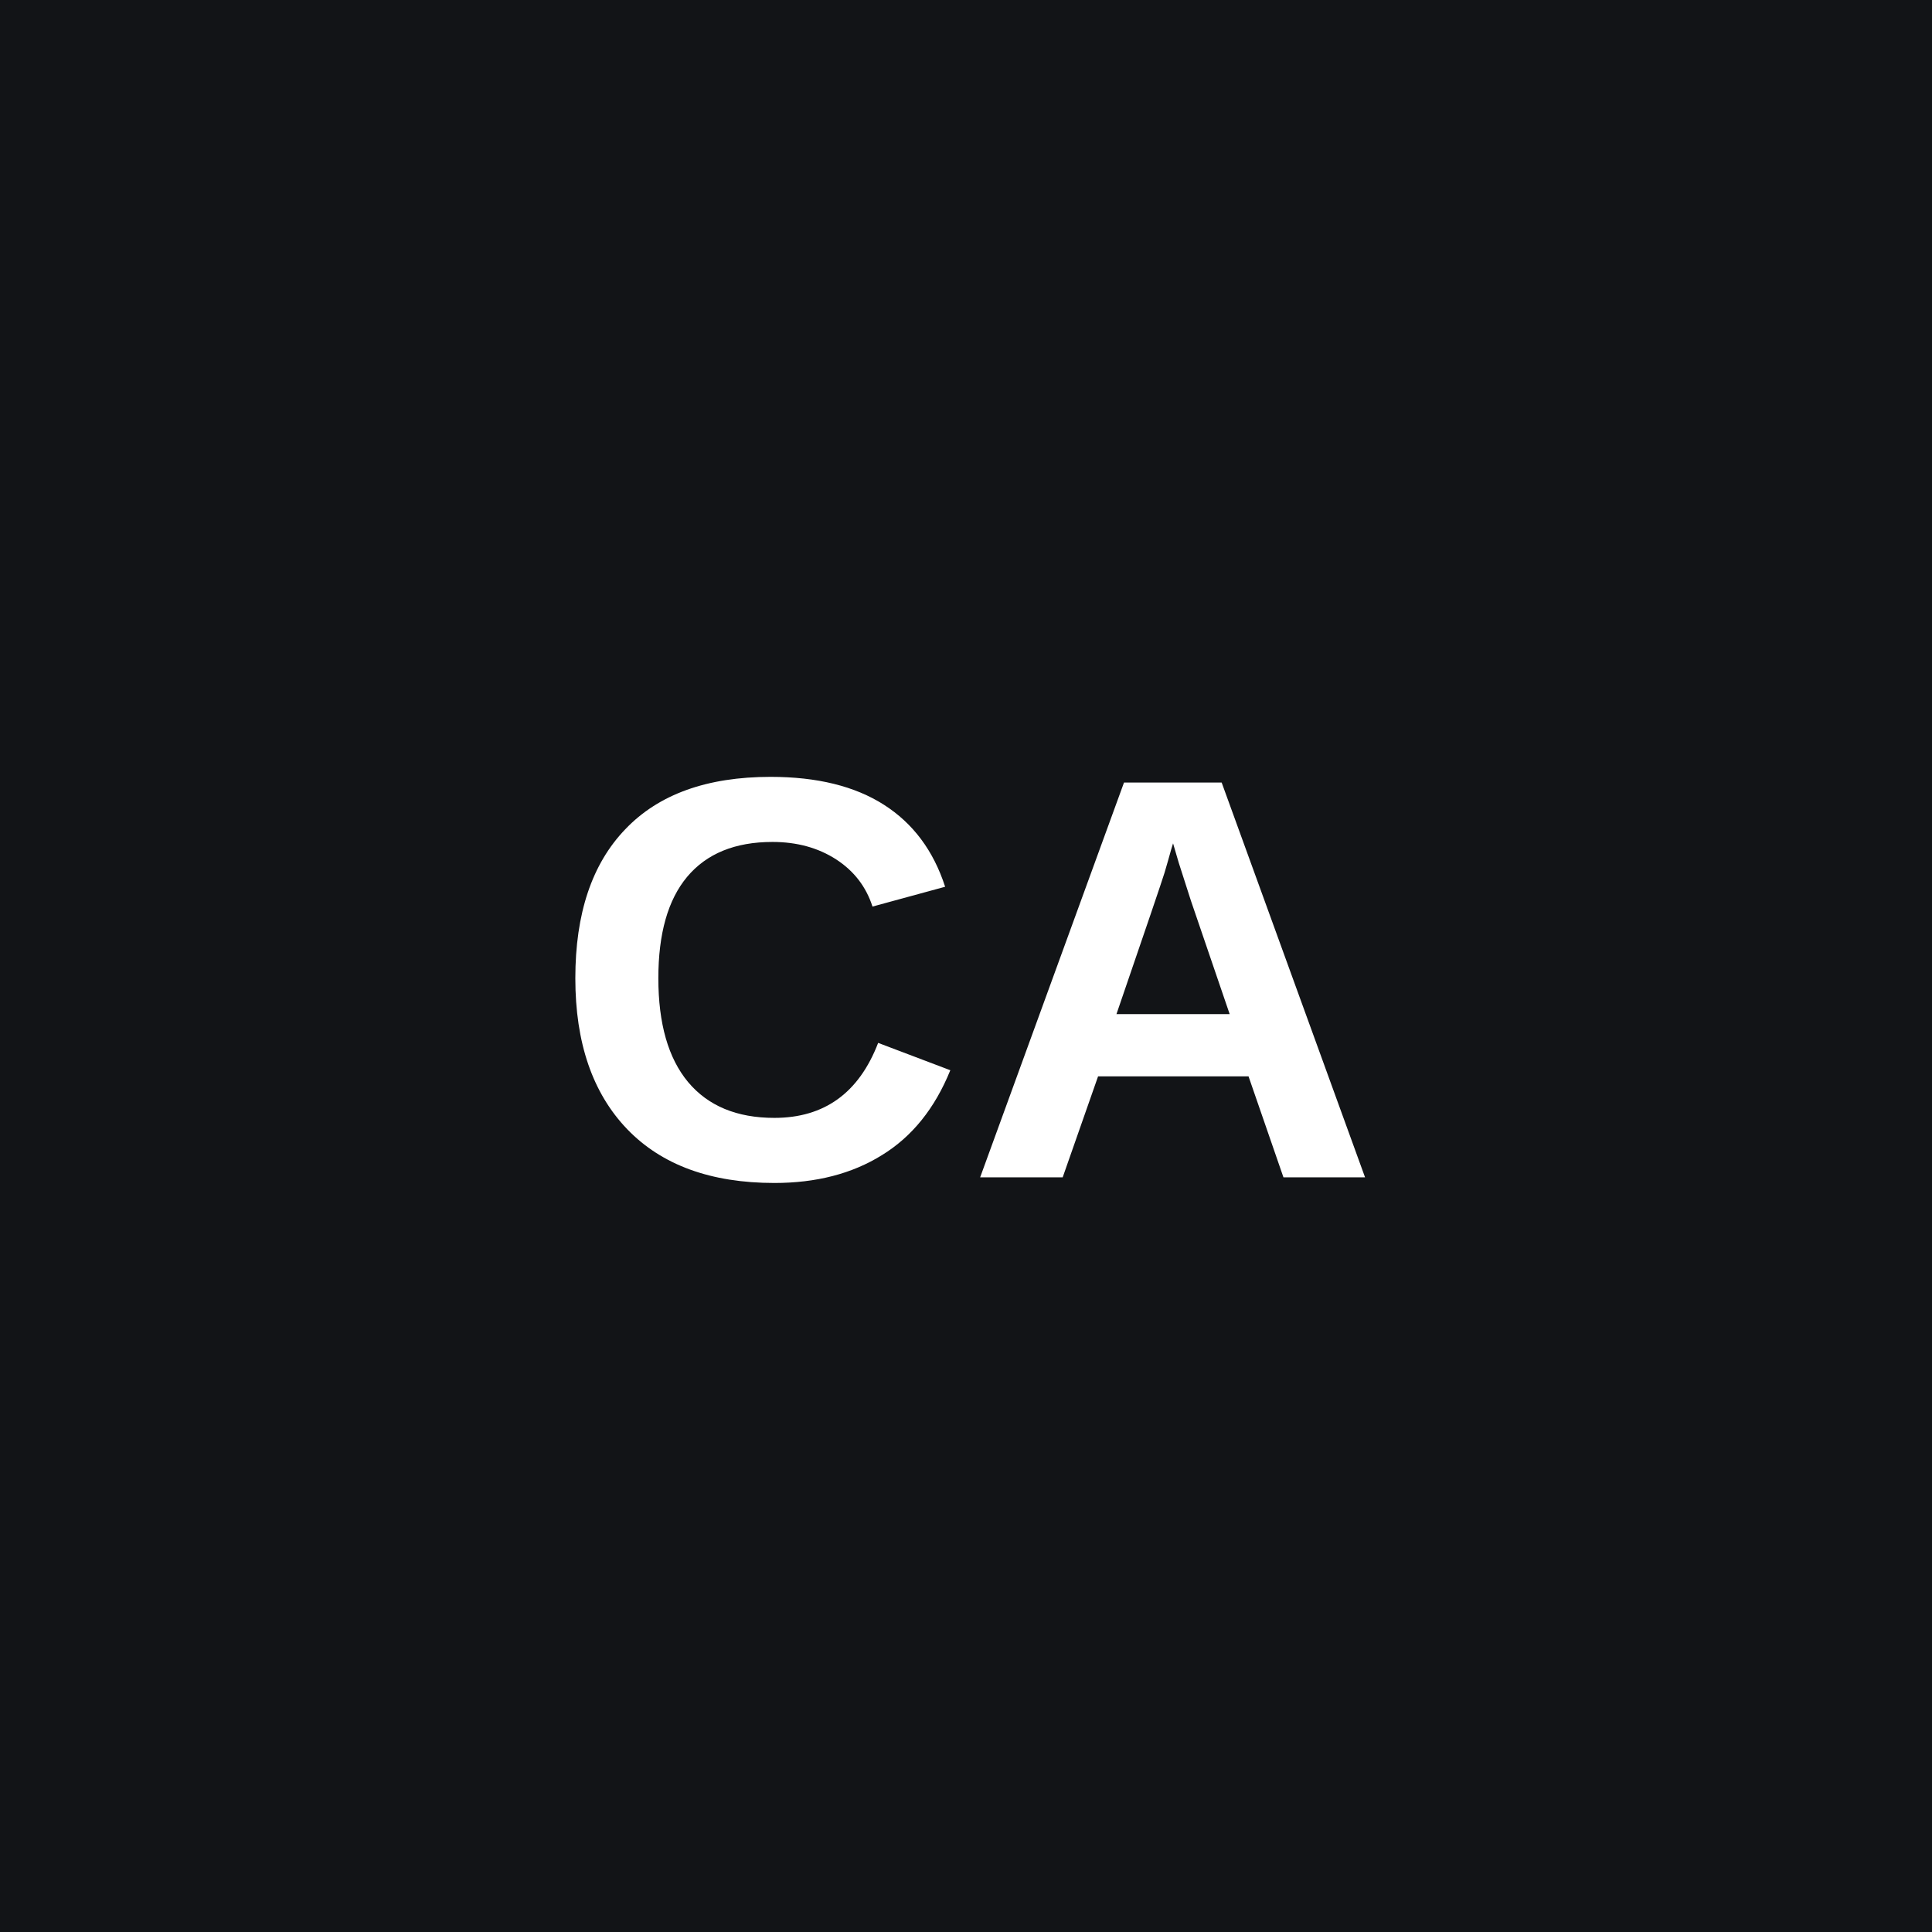
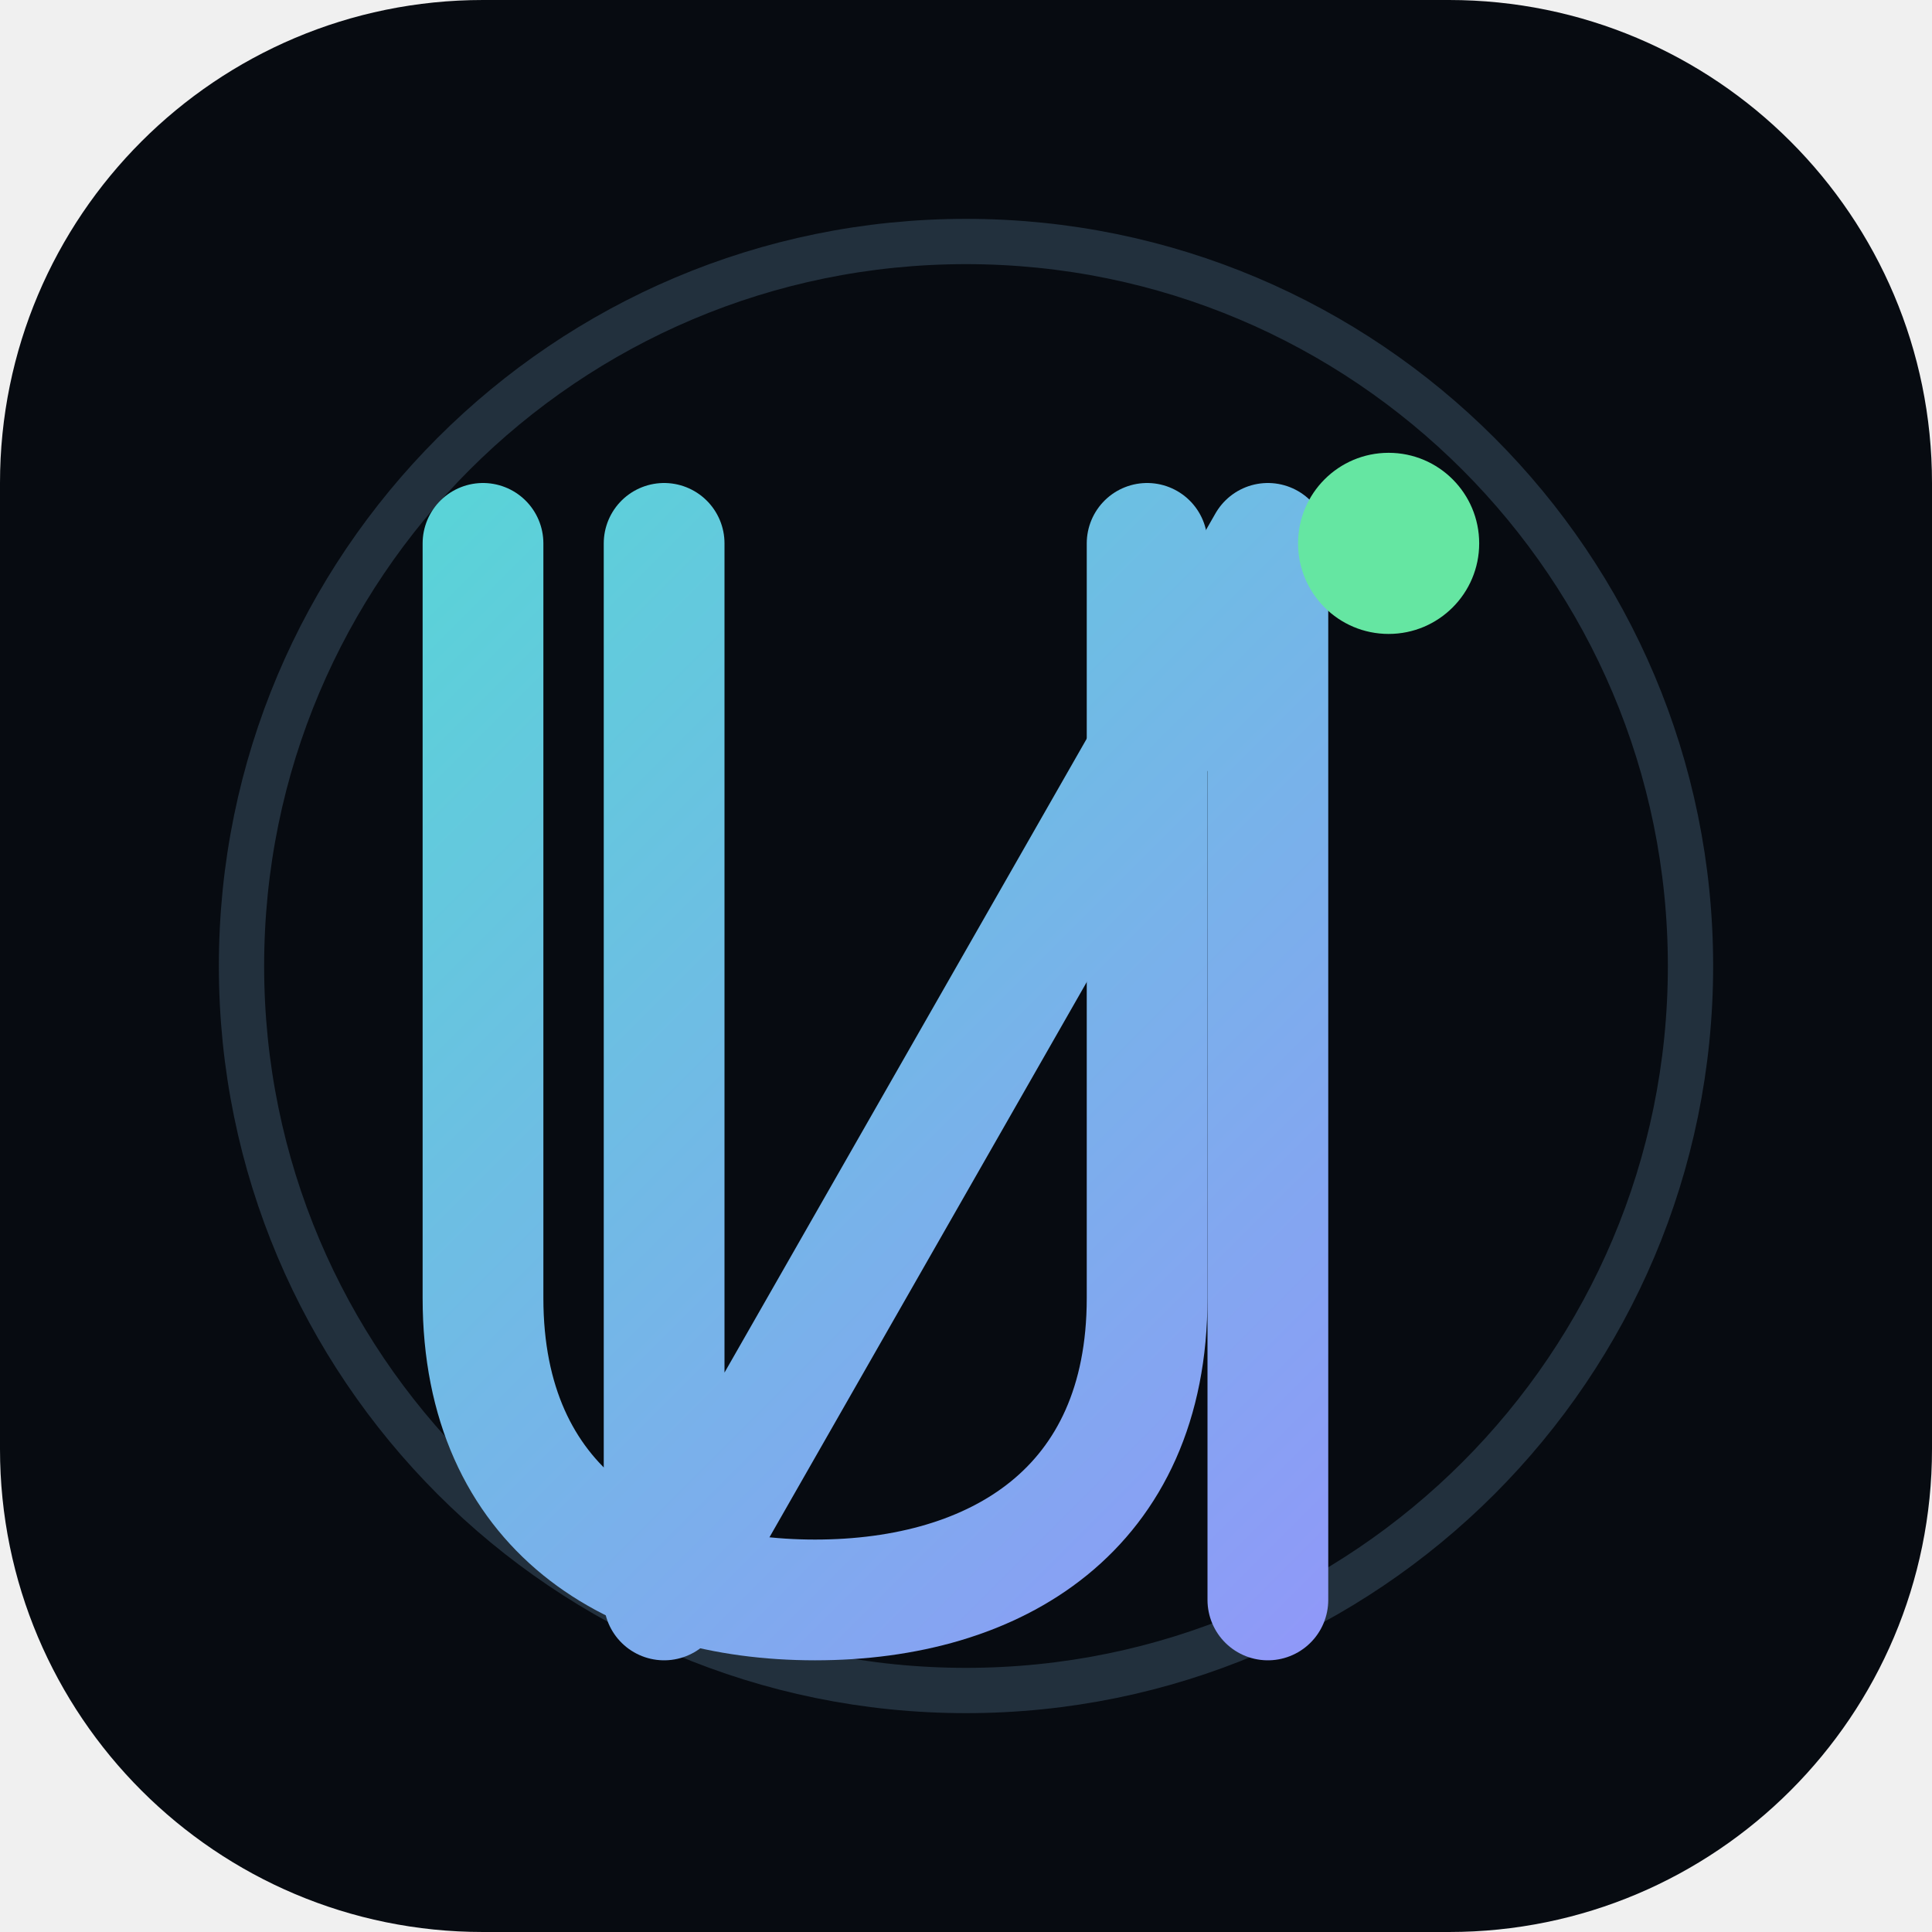
<svg xmlns="http://www.w3.org/2000/svg" viewBox="0 0 64 64">
-   <rect width="64" height="64" fill="#121417" />
-   <text x="32" y="39" text-anchor="middle" fill="#fff" font-family="Arial, sans-serif" font-size="19" font-weight="700">CA</text>
+   <defs>
+     <linearGradient id="signal" x1="8" y1="8" x2="56" y2="56" gradientUnits="userSpaceOnUse">
+       <stop stop-color="#4de1d0" />
+       <stop offset="1" stop-color="#9b8cff" />
+     </linearGradient>
+   </defs>
+   <rect width="64" height="64" rx="16" fill="#070b11" />
+   <circle cx="32" cy="32" r="24" fill="none" stroke="#22303d" stroke-width="1.5" />
+   <path d="M16 18v25c0 7 5 10 11 10s11-3 11-10V18" fill="none" stroke="url(#signal)" stroke-width="4" stroke-linecap="round" stroke-linejoin="round" />
+   <path d="M22 18v35l20-35v35" fill="none" stroke="url(#signal)" stroke-width="4" stroke-linecap="round" stroke-linejoin="round" />
+   <circle cx="46" cy="18" r="3" fill="#65e6a2" />
</svg>
